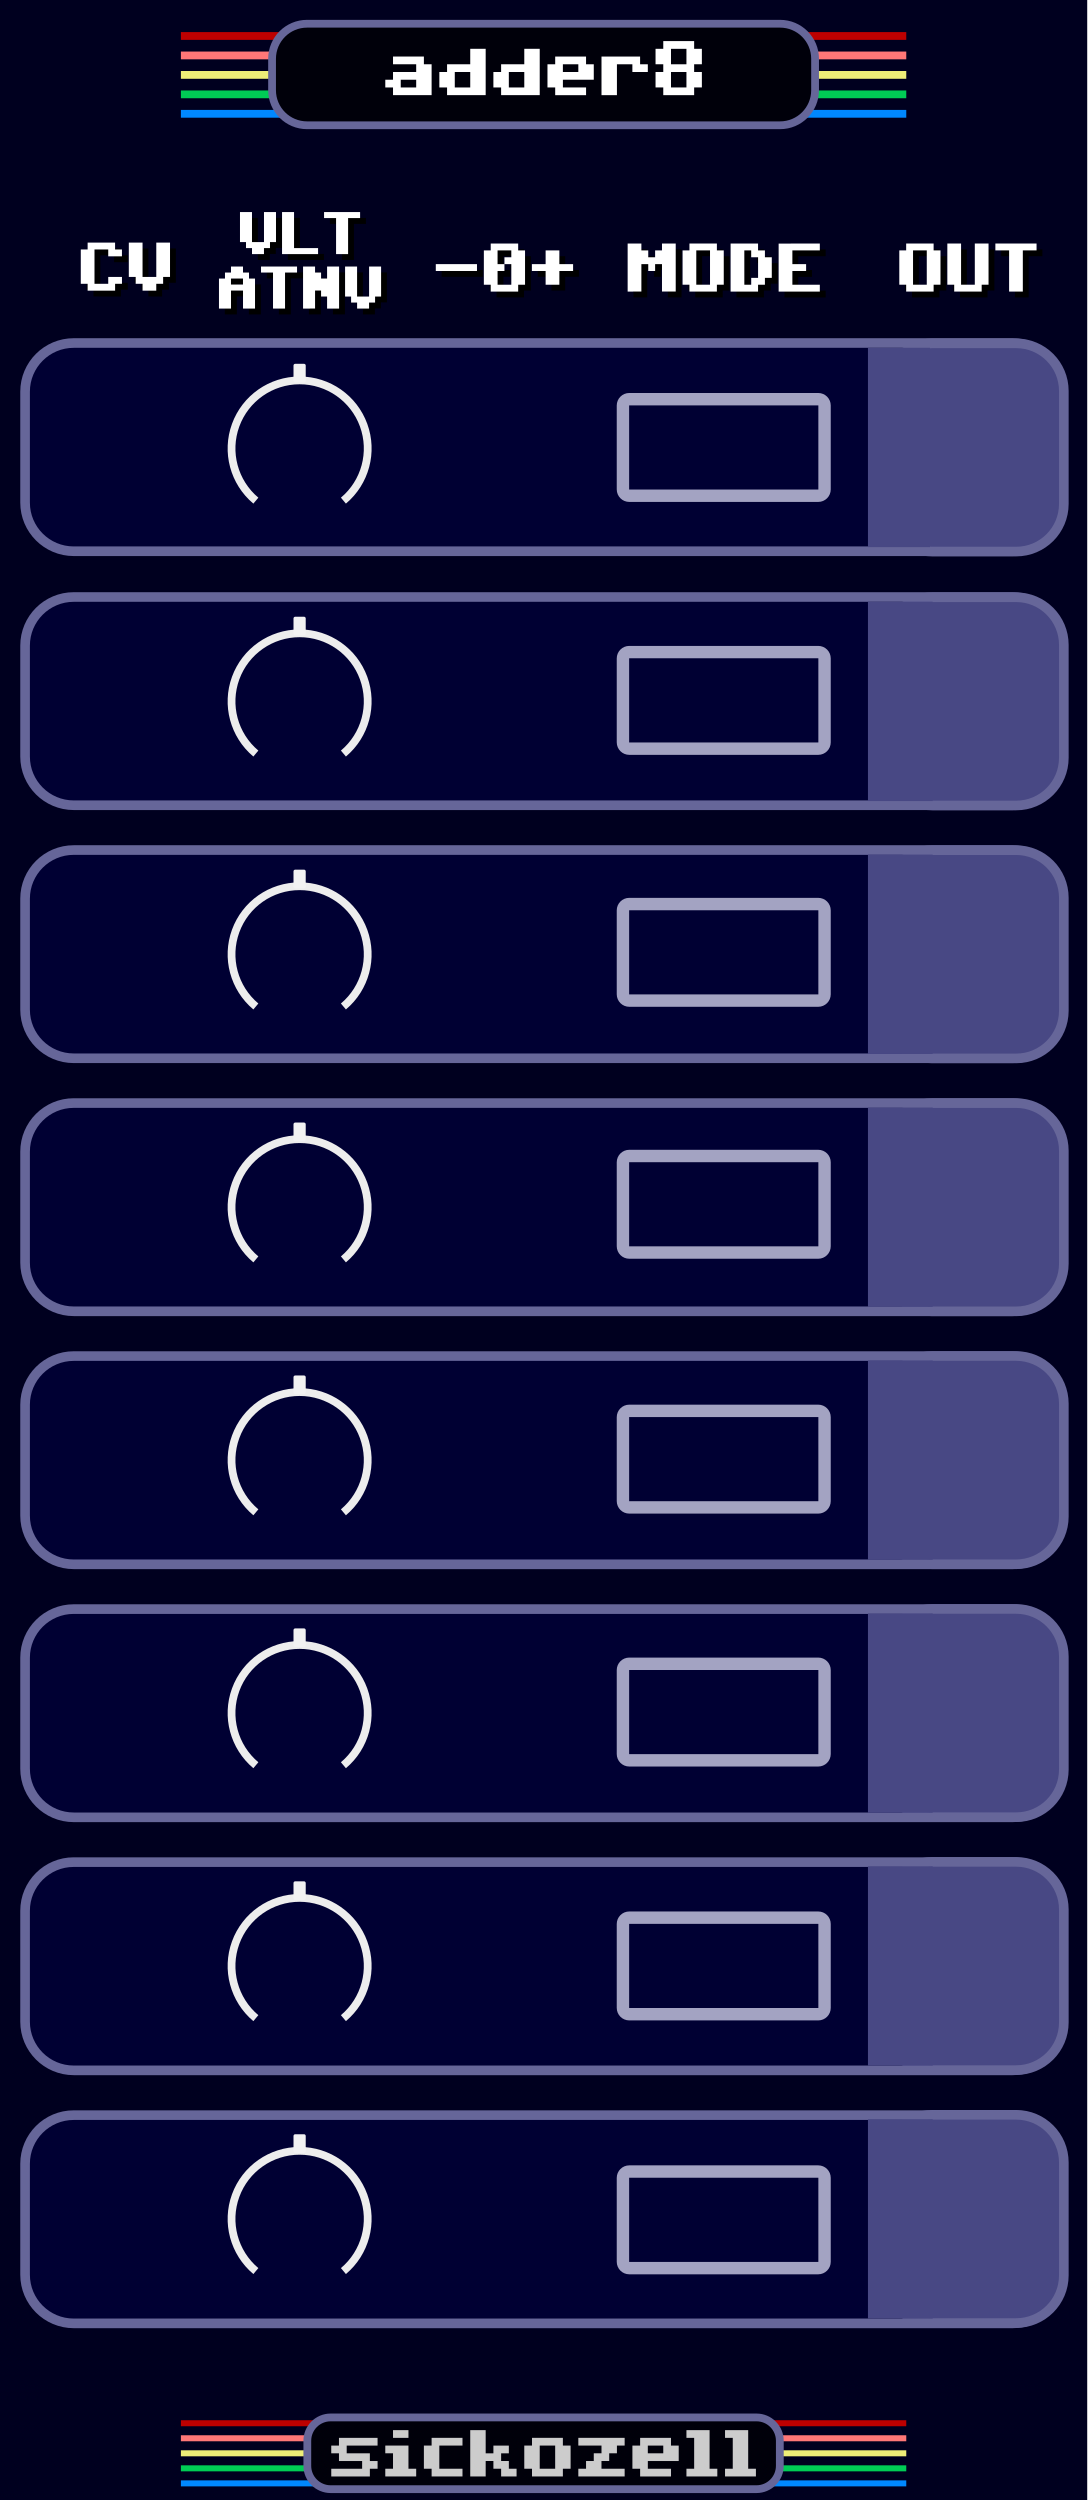
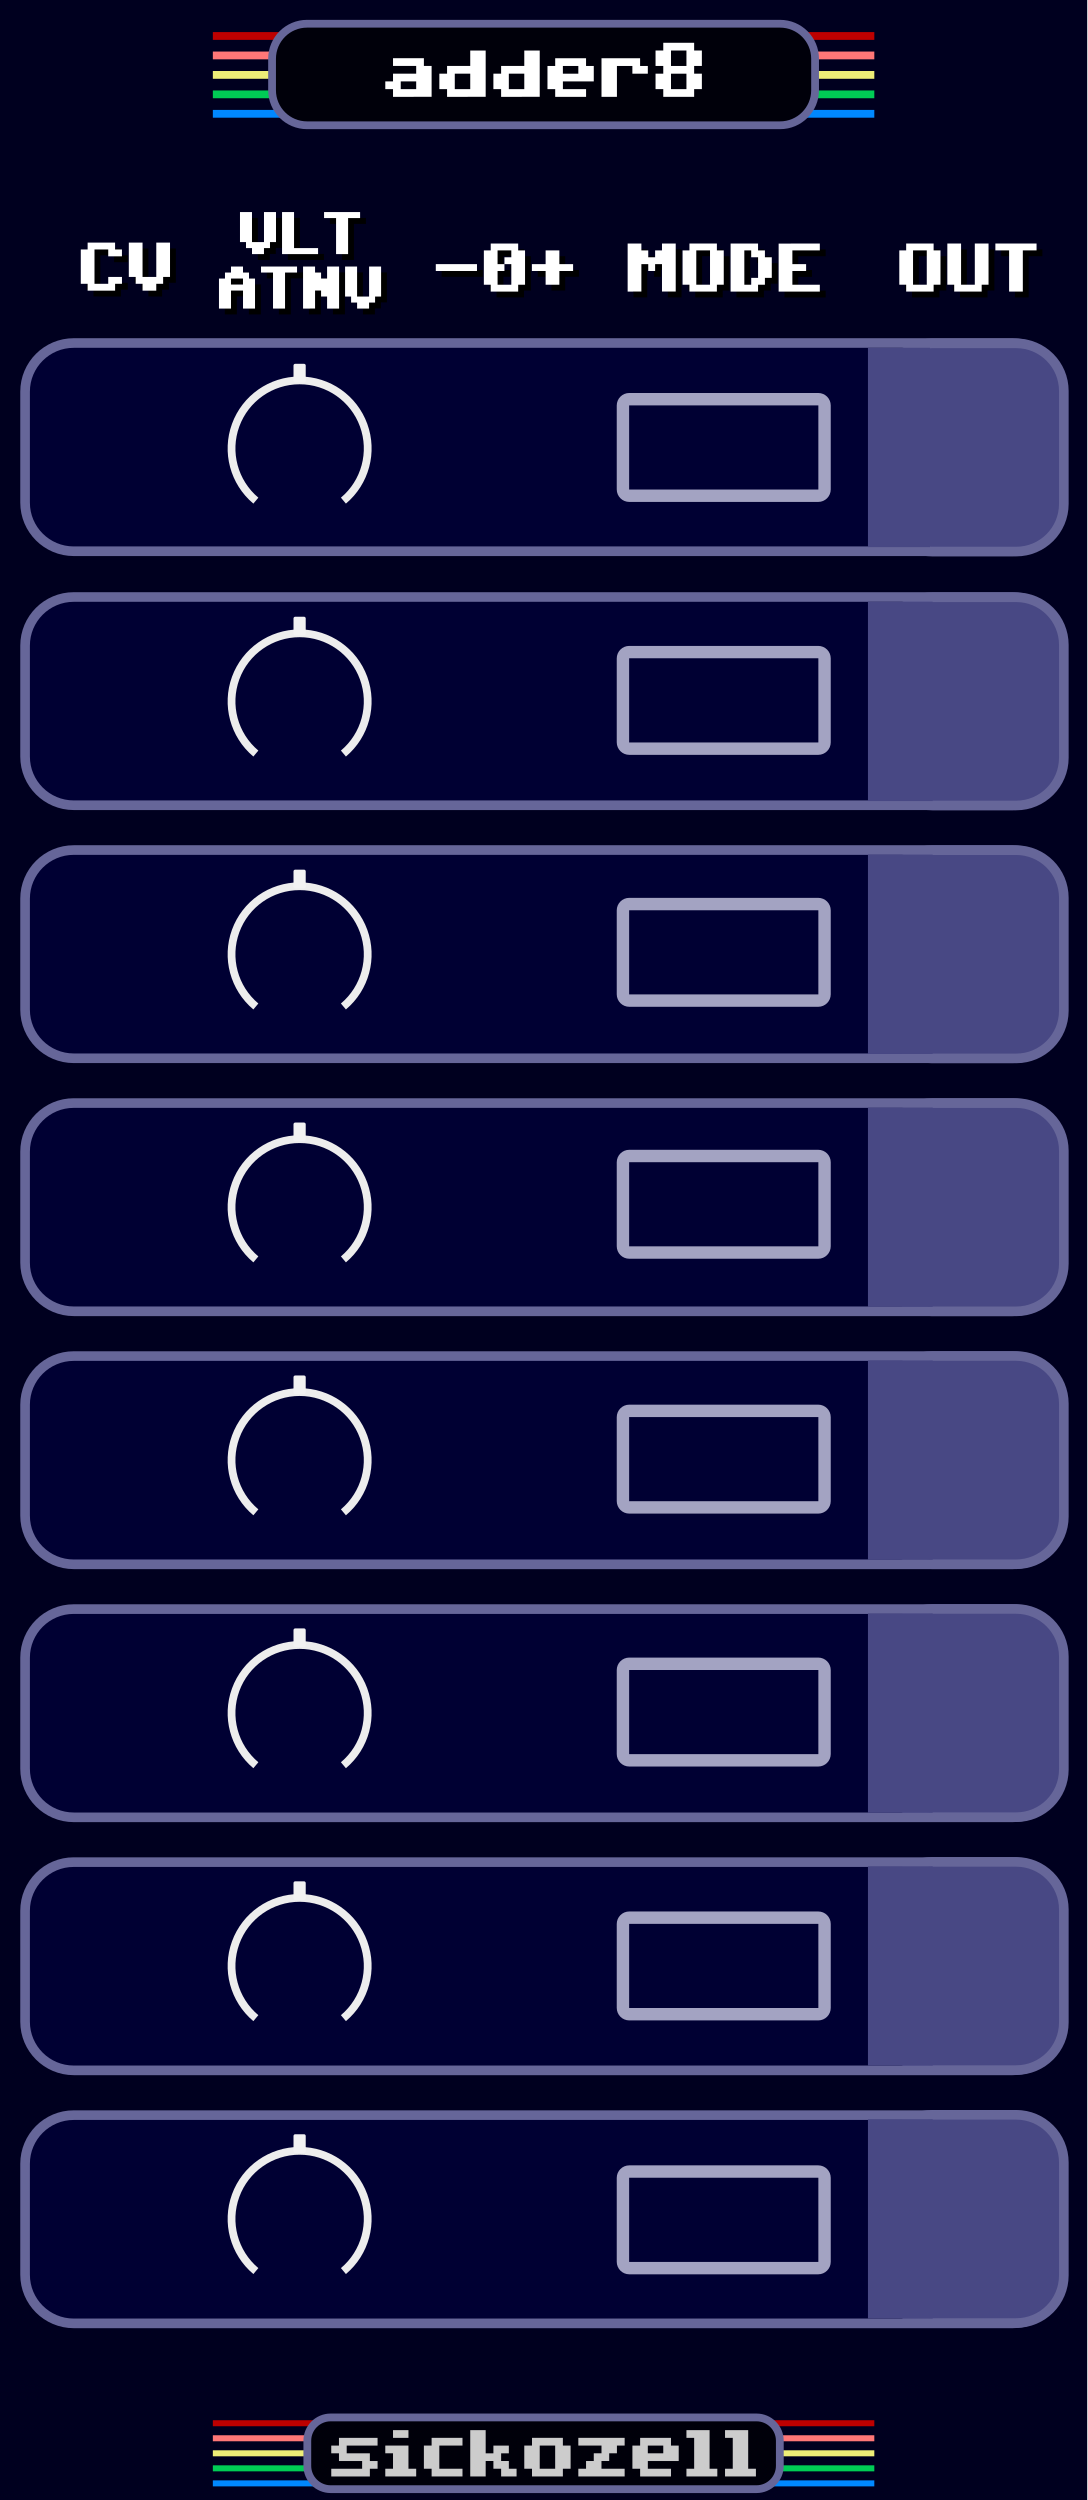
<svg xmlns="http://www.w3.org/2000/svg" width="55.88mm" height="128.5mm" viewBox="0 0 55.88 128.5" version="1.1" id="svg5">
  <defs id="defs2">
    <rect x="22.799" y="440.559" width="6.035" height="22.129" id="rect289" />
  </defs>
  <g id="layer3">
    <rect style="fill:#00001f;fill-opacity:1;stroke-width:0.31;image-rendering:auto;stroke-dasharray:none" id="sfondo" width="55.88" height="128.5" x="0" y="6.6613381e-16" ry="0" />
  </g>
  <g id="g7864" transform="matrix(0.6214092,0,0,0.7727858,7.421068,123.5821)">
-     <rect style="display:inline;fill:#0088ff;fill-opacity:1;stroke-width:0.403" id="rect7854" width="60" height="0.4" x="3.02" y="5.058" />
-     <rect style="display:inline;fill:#00cc55;fill-opacity:1;stroke-width:0.403" id="rect7856" width="60" height="0.4" x="3.02" y="4.058" />
-     <rect style="display:inline;fill:#eeee77;fill-opacity:1;stroke-width:0.403" id="rect7858" width="60" height="0.4" x="3.02" y="3.058" />
-     <rect style="display:inline;fill:#ff7777;fill-opacity:1;stroke-width:0.403" id="rect7860" width="60" height="0.4" x="3.02" y="2.058" />
-     <rect style="display:inline;fill:#bd0000;fill-opacity:1;stroke-width:0.403" id="rect7862" width="60" height="0.4" x="2.72" y="0.658" transform="translate(0.2995556,0.400001)" />
+     <rect style="display:inline;fill:#0088ff;fill-opacity:1;stroke-width:0.384" id="rect7854" width="54.714" height="0.4" x="5.663" y="5.058" />
+     <rect style="display:inline;fill:#00cc55;fill-opacity:1;stroke-width:0.384" id="rect7856" width="54.714" height="0.4" x="5.663" y="4.058" />
+     <rect style="display:inline;fill:#eeee77;fill-opacity:1;stroke-width:0.384" id="rect7858" width="54.714" height="0.4" x="5.663" y="3.058" />
+     <rect style="display:inline;fill:#ff7777;fill-opacity:1;stroke-width:0.384" id="rect7860" width="54.714" height="0.4" x="5.663" y="2.058" />
+     <rect style="display:inline;fill:#bd0000;fill-opacity:1;stroke-width:0.384" id="rect7862" width="54.714" height="0.4" x="5.663" y="1.058" />
  </g>
  <g id="layer7" transform="matrix(0.6214092,0,0,1,7.421068,0.5916668)">
-     <rect style="display:inline;fill:#0088ff;fill-opacity:1;stroke-width:0.403" id="rect1316" width="60" height="0.4" x="3.02" y="5.058" />
-     <rect style="display:inline;fill:#00cc55;fill-opacity:1;stroke-width:0.403" id="rect1313" width="60" height="0.4" x="3.02" y="4.058" />
-     <rect style="display:inline;fill:#eeee77;fill-opacity:1;stroke-width:0.403" id="rect1310" width="60" height="0.4" x="3.02" y="3.058" />
-     <rect style="display:inline;fill:#ff7777;fill-opacity:1;stroke-width:0.403" id="rect989" width="60" height="0.4" x="3.02" y="2.058" />
-     <rect style="display:inline;fill:#bd0000;fill-opacity:1;stroke-width:0.403" id="rect1308" width="60" height="0.4" x="2.72" y="0.658" transform="translate(0.2995556,0.400001)" />
+     <rect style="display:inline;fill:#0088ff;fill-opacity:1;stroke-width:0.384" id="rect1316" width="54.714" height="0.4" x="5.663" y="5.058" />
+     <rect style="display:inline;fill:#00cc55;fill-opacity:1;stroke-width:0.384" id="rect1313" width="54.714" height="0.4" x="5.663" y="4.058" />
+     <rect style="display:inline;fill:#eeee77;fill-opacity:1;stroke-width:0.384" id="rect1310" width="54.714" height="0.4" x="5.663" y="3.058" />
+     <rect style="display:inline;fill:#ff7777;fill-opacity:1;stroke-width:0.384" id="rect989" width="54.714" height="0.4" x="5.663" y="2.058" />
+     <rect style="display:inline;fill:#bd0000;fill-opacity:1;stroke-width:0.384" id="rect1308" width="54.714" height="0.4" x="5.663" y="1.058" />
  </g>
  <g id="layer4" style="fill:#f9f9f9">
    <rect style="fill:#000033;fill-opacity:1;stroke:#666699;stroke-width:0.495;stroke-dasharray:none;stroke-dashoffset:0;stroke-opacity:1" id="rect1002" width="53.262" height="10.703" x="1.289" y="17.631" ry="2.501" />
    <rect style="fill:#484884;fill-opacity:1;stroke:#666699;stroke-width:0.495;stroke-dasharray:none;stroke-dashoffset:0;stroke-opacity:1" id="rect3708" width="9.21" height="10.704" x="45.471" y="17.647" ry="2.449" />
    <rect style="fill:#484884;fill-opacity:1;stroke:none;stroke-width:0.207;stroke-dasharray:none;stroke-dashoffset:0;stroke-opacity:1" id="rect5393" width="3.187" height="10.25" x="44.613" y="17.874" />
    <rect style="fill:#000033;fill-opacity:1;stroke:#666699;stroke-width:0.495;stroke-dasharray:none;stroke-dashoffset:0;stroke-opacity:1" id="rect790" width="53.262" height="10.703" x="1.289" y="30.686" ry="2.501" />
    <rect style="fill:#484884;fill-opacity:1;stroke:#666699;stroke-width:0.495;stroke-dasharray:none;stroke-dashoffset:0;stroke-opacity:1" id="rect5746" width="9.21" height="10.704" x="45.471" y="30.698" ry="2.449" />
    <rect style="fill:#484884;fill-opacity:1;stroke:none;stroke-width:0.211;stroke-dasharray:none;stroke-dashoffset:0;stroke-opacity:1" id="rect5748" width="3.328" height="10.25" x="44.613" y="30.925" />
    <rect style="fill:#000033;fill-opacity:1;stroke:#666699;stroke-width:0.495;stroke-dasharray:none;stroke-dashoffset:0;stroke-opacity:1" id="rect1115" width="53.262" height="10.703" x="1.289" y="43.692" ry="2.501" />
    <rect style="fill:#484884;fill-opacity:1;stroke:#666699;stroke-width:0.495;stroke-dasharray:none;stroke-dashoffset:0;stroke-opacity:1" id="rect5872" width="9.21" height="10.704" x="45.471" y="43.698" ry="2.449" />
    <rect style="fill:#484884;fill-opacity:1;stroke:none;stroke-width:0.211;stroke-dasharray:none;stroke-dashoffset:0;stroke-opacity:1" id="rect5874" width="3.328" height="10.25" x="44.613" y="43.925" />
    <rect style="fill:#000033;fill-opacity:1;stroke:#666699;stroke-width:0.495;stroke-dasharray:none;stroke-dashoffset:0;stroke-opacity:1" id="rect1118" width="53.262" height="10.703" x="1.289" y="56.697" ry="2.501" />
    <rect style="fill:#484884;fill-opacity:1;stroke:#666699;stroke-width:0.495;stroke-dasharray:none;stroke-dashoffset:0;stroke-opacity:1" id="rect5998" width="9.21" height="10.704" x="45.471" y="56.699" ry="2.449" />
    <rect style="fill:#484884;fill-opacity:1;stroke:none;stroke-width:0.211;stroke-dasharray:none;stroke-dashoffset:0;stroke-opacity:1" id="rect6000" width="3.328" height="10.25" x="44.613" y="56.926" />
    <rect style="fill:#000033;fill-opacity:1;stroke:#666699;stroke-width:0.495;stroke-dasharray:none;stroke-dashoffset:0;stroke-opacity:1" id="rect1122" width="53.262" height="10.703" x="1.289" y="69.702" ry="2.501" />
    <rect style="fill:#484884;fill-opacity:1;stroke:#666699;stroke-width:0.495;stroke-dasharray:none;stroke-dashoffset:0;stroke-opacity:1" id="rect6004" width="9.21" height="10.704" x="45.471" y="69.699" ry="2.449" />
    <rect style="fill:#484884;fill-opacity:1;stroke:none;stroke-width:0.211;stroke-dasharray:none;stroke-dashoffset:0;stroke-opacity:1" id="rect6006" width="3.328" height="10.25" x="44.613" y="69.926" />
    <rect style="fill:#000033;fill-opacity:1;stroke:#666699;stroke-width:0.495;stroke-dasharray:none;stroke-dashoffset:0;stroke-opacity:1" id="rect6008" width="53.262" height="10.703" x="1.289" y="82.707" ry="2.501" />
    <rect style="fill:#484884;fill-opacity:1;stroke:#666699;stroke-width:0.495;stroke-dasharray:none;stroke-dashoffset:0;stroke-opacity:1" id="rect6010" width="9.21" height="10.704" x="45.471" y="82.7" ry="2.449" />
    <rect style="fill:#484884;fill-opacity:1;stroke:none;stroke-width:0.211;stroke-dasharray:none;stroke-dashoffset:0;stroke-opacity:1" id="rect6012" width="3.328" height="10.25" x="44.613" y="82.927" />
    <rect style="fill:#000033;fill-opacity:1;stroke:#666699;stroke-width:0.495;stroke-dasharray:none;stroke-dashoffset:0;stroke-opacity:1" id="rect6014" width="53.262" height="10.703" x="1.289" y="95.713" ry="2.501" />
    <rect style="fill:#484884;fill-opacity:1;stroke:#666699;stroke-width:0.495;stroke-dasharray:none;stroke-dashoffset:0;stroke-opacity:1" id="rect6016" width="9.21" height="10.704" x="45.471" y="95.7" ry="2.449" />
    <rect style="fill:#484884;fill-opacity:1;stroke:none;stroke-width:0.211;stroke-dasharray:none;stroke-dashoffset:0;stroke-opacity:1" id="rect6018" width="3.328" height="10.25" x="44.613" y="95.927" />
    <rect style="fill:#000033;fill-opacity:1;stroke:#666699;stroke-width:0.495;stroke-dasharray:none;stroke-dashoffset:0;stroke-opacity:1" id="rect6020" width="53.262" height="10.703" x="1.289" y="108.718" ry="2.501" />
    <rect style="fill:#484884;fill-opacity:1;stroke:#666699;stroke-width:0.495;stroke-dasharray:none;stroke-dashoffset:0;stroke-opacity:1" id="rect6022" width="9.21" height="10.704" x="45.471" y="108.701" ry="2.449" />
    <rect style="display:inline;fill:#484884;fill-opacity:1;stroke:none;stroke-width:0.211;stroke-dasharray:none;stroke-dashoffset:0;stroke-opacity:1" id="rect6024" width="3.328" height="10.25" x="44.613" y="108.928" />
  </g>
  <g id="layer6">
    <path style="display:inline;fill:none;stroke:#ededed;stroke-width:0.4;stroke-dasharray:none;stroke-dashoffset:0;stroke-opacity:1" id="path15596" d="m 13.151,38.733 a 3.5,3.5 0 0 1 -1.039,-3.878 3.5,3.5 0 0 1 3.289,-2.303 3.5,3.5 0 0 1 3.289,2.303 3.5,3.5 0 0 1 -1.039,3.878" />
    <rect style="fill:#f2f2f2;stroke:none;stroke-width:0.375;stroke-dasharray:none" id="rect15598" width="0.628" height="0.958" x="15.086" y="31.7" ry="0.087" />
    <path style="display:inline;fill:none;stroke:#ededed;stroke-width:0.4;stroke-dasharray:none;stroke-dashoffset:0;stroke-opacity:1" id="path15960" d="m 13.151,51.733 a 3.5,3.5 0 0 1 -1.039,-3.878 3.5,3.5 0 0 1 3.289,-2.303 3.5,3.5 0 0 1 3.289,2.303 3.5,3.5 0 0 1 -1.039,3.878" />
    <rect style="fill:#f2f2f2;stroke:none;stroke-width:0.375;stroke-dasharray:none" id="rect15962" width="0.628" height="0.958" x="15.086" y="44.7" ry="0.087" />
    <path style="display:inline;fill:none;stroke:#ededed;stroke-width:0.4;stroke-dasharray:none;stroke-dashoffset:0;stroke-opacity:1" id="path15968" d="m 13.151,64.733 a 3.5,3.5 0 0 1 -1.039,-3.878 3.5,3.5 0 0 1 3.289,-2.303 3.5,3.5 0 0 1 3.289,2.303 3.5,3.5 0 0 1 -1.039,3.878" />
    <rect style="fill:#f2f2f2;stroke:none;stroke-width:0.375;stroke-dasharray:none" id="rect15970" width="0.628" height="0.958" x="15.086" y="57.7" ry="0.087" />
    <path style="display:inline;fill:none;stroke:#ededed;stroke-width:0.4;stroke-dasharray:none;stroke-dashoffset:0;stroke-opacity:1" id="path15976" d="m 13.151,77.733 a 3.5,3.5 0 0 1 -1.039,-3.878 3.5,3.5 0 0 1 3.289,-2.303 3.5,3.5 0 0 1 3.289,2.303 3.5,3.5 0 0 1 -1.039,3.878" />
    <rect style="fill:#f2f2f2;stroke:none;stroke-width:0.375;stroke-dasharray:none" id="rect15978" width="0.628" height="0.958" x="15.086" y="70.7" ry="0.087" />
    <path style="display:inline;fill:none;stroke:#ededed;stroke-width:0.4;stroke-dasharray:none;stroke-dashoffset:0;stroke-opacity:1" id="path16186" d="m 13.151,90.733 a 3.5,3.5 0 0 1 -1.039,-3.878 3.5,3.5 0 0 1 3.289,-2.303 3.5,3.5 0 0 1 3.289,2.303 3.5,3.5 0 0 1 -1.039,3.878" />
    <rect style="fill:#f2f2f2;stroke:none;stroke-width:0.375;stroke-dasharray:none" id="rect16188" width="0.628" height="0.958" x="15.086" y="83.7" ry="0.087" />
    <path style="display:inline;fill:none;stroke:#ededed;stroke-width:0.4;stroke-dasharray:none;stroke-dashoffset:0;stroke-opacity:1" id="path16194" d="m 13.151,103.733 a 3.5,3.5 0 0 1 -1.039,-3.878 3.5,3.5 0 0 1 3.289,-2.303 3.5,3.5 0 0 1 3.289,2.303 3.5,3.5 0 0 1 -1.039,3.878" />
    <rect style="fill:#f2f2f2;stroke:none;stroke-width:0.375;stroke-dasharray:none" id="rect16196" width="0.628" height="0.958" x="15.086" y="96.7" ry="0.087" />
    <path style="display:inline;fill:none;stroke:#ededed;stroke-width:0.4;stroke-dasharray:none;stroke-dashoffset:0;stroke-opacity:1" id="path16202" d="m 13.151,116.733 a 3.5,3.5 0 0 1 -1.039,-3.878 3.5,3.5 0 0 1 3.289,-2.303 3.5,3.5 0 0 1 3.289,2.303 3.5,3.5 0 0 1 -1.039,3.878" />
    <rect style="fill:#f2f2f2;stroke:none;stroke-width:0.375;stroke-dasharray:none" id="rect16204" width="0.628" height="0.958" x="15.086" y="109.7" ry="0.087" />
    <path style="display:inline;fill:none;stroke:#ededed;stroke-width:0.4;stroke-dasharray:none;stroke-dashoffset:0;stroke-opacity:1" id="path1438" d="m 13.151,25.733 a 3.5,3.5 0 0 1 -1.039,-3.878 3.5,3.5 0 0 1 3.289,-2.303 3.5,3.5 0 0 1 3.289,2.303 3.5,3.5 0 0 1 -1.039,3.878" />
    <rect style="fill:#f2f2f2;stroke:none;stroke-width:0.375;stroke-dasharray:none" id="rect1440" width="0.628" height="0.958" x="15.086" y="18.7" ry="0.087" />
    <rect style="display:inline;fill:none;stroke:#a3a3c2;stroke-width:0.637;stroke-dasharray:none;stroke-opacity:1" id="rect25822" width="4.963" height="10.363" x="-25.481" y="32.019" ry="0.325" transform="rotate(-90)" />
    <rect style="display:inline;fill:none;stroke:#a3a3c2;stroke-width:0.637;stroke-dasharray:none;stroke-opacity:1" id="rect5775" width="4.963" height="10.363" x="-38.481" y="32.019" ry="0.325" transform="rotate(-90)" />
    <rect style="display:inline;fill:none;stroke:#a3a3c2;stroke-width:0.637;stroke-dasharray:none;stroke-opacity:1" id="rect5777" width="4.963" height="10.363" x="-51.431" y="32.019" ry="0.325" transform="rotate(-90)" />
    <rect style="display:inline;fill:none;stroke:#a3a3c2;stroke-width:0.637;stroke-dasharray:none;stroke-opacity:1" id="rect5927" width="4.963" height="10.363" x="-64.381" y="32.019" ry="0.325" transform="rotate(-90)" />
    <rect style="display:inline;fill:none;stroke:#a3a3c2;stroke-width:0.637;stroke-dasharray:none;stroke-opacity:1" id="rect5929" width="4.963" height="10.363" x="-77.481" y="32.019" ry="0.325" transform="rotate(-90)" />
    <rect style="display:inline;fill:none;stroke:#a3a3c2;stroke-width:0.637;stroke-dasharray:none;stroke-opacity:1" id="rect5931" width="4.963" height="10.363" x="-90.481" y="32.019" ry="0.325" transform="rotate(-90)" />
    <rect style="display:inline;fill:none;stroke:#a3a3c2;stroke-width:0.637;stroke-dasharray:none;stroke-opacity:1" id="rect5933" width="4.963" height="10.363" x="-103.531" y="32.019" ry="0.325" transform="rotate(-90)" />
    <rect style="display:inline;fill:none;stroke:#a3a3c2;stroke-width:0.637;stroke-dasharray:none;stroke-opacity:1" id="rect5935" width="4.963" height="10.363" x="-116.581" y="32.019" ry="0.325" transform="rotate(-90)" />
  </g>
  <g id="layer5" style="display:none">
    <text xml:space="preserve" style="font-size:2.822px;font-family:'C64 User';-inkscape-font-specification:'C64 User';text-align:center;text-anchor:middle;display:inline;fill:#ffffff;stroke:none;stroke-width:0.265;stroke-dasharray:0.265, 0.265" x="49.928" y="14.987" id="text1443">
      <tspan id="tspan1441" style="font-size:2.822px;text-align:center;text-anchor:middle;fill:#ffffff;stroke:none;stroke-width:0.265" x="49.928" y="14.987">OUT</tspan>
    </text>
    <text xml:space="preserve" style="font-style:normal;font-variant:normal;font-weight:normal;font-stretch:normal;font-size:2.822px;font-family:'C64 User';-inkscape-font-specification:'C64 User';text-align:center;text-anchor:middle;fill:#ffffff;stroke:none;stroke-width:0.265;stroke-dasharray:0.265, 0.265;stroke-dashoffset:0;stroke-opacity:1" x="37.377" y="14.987" id="text1189">
      <tspan id="tspan1187" style="font-size:2.822px;text-align:center;text-anchor:middle;stroke:none;stroke-width:0.265" x="37.377" y="14.987">MODE</tspan>
    </text>
    <text xml:space="preserve" style="font-style:normal;font-variant:normal;font-weight:normal;font-stretch:normal;font-size:2.822px;font-family:'C64 User';-inkscape-font-specification:'C64 User';text-align:center;text-anchor:middle;display:inline;fill:#ffffff;stroke:none;stroke-width:0.265;stroke-dasharray:0.265, 0.265;stroke-dashoffset:0;stroke-opacity:1" x="26.104" y="14.987" id="text2531">
      <tspan id="tspan2529" style="font-size:2.822px;text-align:center;text-anchor:middle;stroke:none;stroke-width:0.265" x="26.104" y="14.987">-0+</tspan>
    </text>
    <text xml:space="preserve" style="font-style:normal;font-variant:normal;font-weight:normal;font-stretch:normal;font-size:2.469px;font-family:'C64 User';-inkscape-font-specification:'C64 User';text-align:center;text-anchor:middle;display:inline;fill:#ffffff;stroke:none;stroke-width:0.265;stroke-dasharray:0.265, 0.265;stroke-dashoffset:0;stroke-opacity:1" x="15.577" y="15.861" id="text2513">
      <tspan id="tspan2511" style="font-size:2.469px;text-align:center;text-anchor:middle;stroke:none;stroke-width:0.265" x="15.577" y="15.861">ATNV</tspan>
    </text>
    <text xml:space="preserve" style="font-style:normal;font-variant:normal;font-weight:normal;font-stretch:normal;font-size:2.822px;font-family:'C64 User';-inkscape-font-specification:'C64 User';text-align:center;text-anchor:middle;display:inline;fill:#ffffff;stroke:none;stroke-width:0.265;stroke-dasharray:0.265, 0.265;stroke-dashoffset:0;stroke-opacity:1" x="6.621" y="14.94" id="text2449">
      <tspan id="tspan2447" style="font-size:2.822px;text-align:center;text-anchor:middle;stroke:none;stroke-width:0.265" x="6.621" y="14.94">CV</tspan>
    </text>
    <text xml:space="preserve" style="font-style:normal;font-variant:normal;font-weight:normal;font-stretch:normal;font-size:2.469px;font-family:'C64 User';-inkscape-font-specification:'C64 User';text-align:center;text-anchor:middle;display:inline;fill:#ffffff;stroke:none;stroke-width:0.265;stroke-dasharray:0.265, 0.265;stroke-dashoffset:0;stroke-opacity:1" x="15.577" y="13.061" id="text4909">
      <tspan id="tspan4907" style="font-size:2.469px;text-align:center;text-anchor:middle;stroke:none;stroke-width:0.265" x="15.577" y="13.061">VLT</tspan>
    </text>
  </g>
  <g id="g1286" style="display:inline;fill:#000000" transform="translate(0.3002935,0.299996)">
    <g aria-label="OUT" id="text1264" style="font-size:2.822px;font-family:'C64 User';-inkscape-font-specification:'C64 User';text-align:center;text-anchor:middle;display:inline;fill:#000000;stroke-width:0.265;stroke-dasharray:0.265, 0.265">
      <path d="m 46.577,14.987 v -0.353 h -0.353 v -1.764 h 0.353 v -0.353 h 1.411 v 0.353 h 0.353 v 1.764 h -0.353 v 0.353 z m 0.353,-0.353 h 0.706 v -1.764 h -0.706 z" style="fill:#000000;stroke-width:0.265" id="path1288" />
      <path d="m 49.046,14.987 v -0.353 h -0.353 v -2.117 h 0.706 v 2.117 h 0.706 v -2.117 h 0.706 v 2.117 h -0.353 v 0.353 z" style="fill:#000000;stroke-width:0.265" id="path1290" />
      <path d="m 51.868,14.987 v -2.117 h -0.706 v -0.353 h 2.117 v 0.353 h -0.706 v 2.117 z" style="fill:#000000;stroke-width:0.265" id="path1292" />
    </g>
    <g aria-label="MODE" id="text1268" style="font-size:2.822px;font-family:'C64 User';-inkscape-font-specification:'C64 User';text-align:center;text-anchor:middle;fill:#000000;stroke-width:0.265;stroke-dasharray:0.265, 0.265">
      <path d="m 32.261,14.987 v -2.469 h 0.706 v 0.353 h 0.353 v 0.353 h 0.353 V 12.87 h 0.353 v -0.353 h 0.706 v 2.469 h -0.706 v -1.411 h -0.353 v 0.353 h -0.353 v -0.353 h -0.353 v 1.411 z" style="fill:#000000;stroke-width:0.265" id="path1295" />
      <path d="M 35.436,14.987 V 14.634 H 35.084 V 12.87 h 0.353 v -0.353 h 1.411 v 0.353 h 0.353 v 1.764 h -0.353 v 0.353 z m 0.353,-0.353 h 0.706 V 12.87 h -0.706 z" style="fill:#000000;stroke-width:0.265" id="path1297" />
      <path d="m 37.553,14.987 v -2.469 h 1.411 v 0.353 h 0.353 v 0.353 h 0.353 v 1.058 h -0.353 v 0.353 h -0.353 v 0.353 z m 0.706,-0.353 h 0.353 V 14.282 h 0.353 V 13.223 H 38.611 V 12.87 h -0.353 z" style="fill:#000000;stroke-width:0.265" id="path1299" />
      <path d="m 42.139,12.518 v 0.353 h -1.411 v 0.706 h 0.706 v 0.353 h -0.706 v 0.706 h 1.411 v 0.353 h -2.117 v -2.469 z" style="fill:#000000;stroke-width:0.265" id="path1301" />
    </g>
    <g aria-label="-0+" id="text1272" style="font-size:2.822px;font-family:'C64 User';-inkscape-font-specification:'C64 User';text-align:center;text-anchor:middle;display:inline;fill:#000000;stroke-width:0.265;stroke-dasharray:0.265, 0.265">
      <path d="m 22.4,13.929 v -0.353 h 2.117 v 0.353 z" style="fill:#000000;stroke-width:0.265" id="path1304" />
      <path d="M 25.223,14.987 V 14.634 H 24.87 V 12.87 h 0.353 v -0.353 h 1.411 v 0.353 h 0.353 v 1.764 h -0.353 v 0.353 z m 0.353,-0.353 H 26.281 V 13.576 H 25.928 V 13.223 H 26.281 V 12.87 h -0.706 v 0.706 h 0.353 v 0.353 h -0.353 z" style="fill:#000000;stroke-width:0.265" id="path1306" />
      <path d="m 28.045,14.634 v -0.706 h -0.706 v -0.353 h 0.706 V 12.87 h 0.706 v 0.706 h 0.706 v 0.353 h -0.706 v 0.706 z" style="fill:#000000;stroke-width:0.265" id="path1308" />
    </g>
    <g aria-label="ATNV" id="text1276" style="font-size:2.469px;font-family:'C64 User';-inkscape-font-specification:'C64 User';text-align:center;text-anchor:middle;display:inline;fill:#000000;stroke-width:0.265;stroke-dasharray:0.265, 0.265">
      <path d="m 11.255,15.861 v -1.543 h 0.309 v -0.309 h 0.309 V 13.7 h 0.617 v 0.309 h 0.309 v 0.309 h 0.309 v 1.543 h -0.617 v -0.926 h -0.617 v 0.926 z m 0.617,-1.235 h 0.617 v -0.309 h -0.617 z" style="fill:#000000;stroke-width:0.265" id="path1311" />
      <path d="m 14.033,15.861 v -1.852 h -0.617 V 13.7 h 1.852 v 0.309 h -0.617 v 1.852 z" style="fill:#000000;stroke-width:0.265" id="path1313" />
      <path d="M 15.577,15.861 V 13.7 h 0.617 v 0.309 h 0.309 v 0.309 h 0.309 V 13.7 h 0.617 v 2.161 h -0.617 V 15.243 h -0.309 v -0.309 h -0.309 v 0.926 z" style="fill:#000000;stroke-width:0.265" id="path1315" />
      <path d="m 18.355,15.861 v -0.309 h -0.309 V 15.243 h -0.309 V 13.7 h 0.617 v 1.543 h 0.617 V 13.7 h 0.617 v 1.543 h -0.309 v 0.309 h -0.309 v 0.309 z" style="fill:#000000;stroke-width:0.265" id="path1317" />
    </g>
    <g aria-label="CV" id="text1280" style="font-size:2.822px;font-family:'C64 User';-inkscape-font-specification:'C64 User';text-align:center;text-anchor:middle;display:inline;fill:#000000;stroke-width:0.265;stroke-dasharray:0.265, 0.265">
      <path d="M 4.504,14.94 V 14.588 H 4.152 V 12.824 H 4.504 V 12.471 h 1.411 v 0.353 h 0.353 v 0.353 H 5.563 v -0.353 h -0.706 v 1.764 h 0.706 v -0.353 h 0.706 v 0.353 H 5.916 v 0.353 z" style="fill:#000000;stroke-width:0.265" id="path1321" />
      <path d="M 7.327,14.94 V 14.588 H 6.974 V 14.235 H 6.621 V 12.471 h 0.706 v 1.764 h 0.706 V 12.471 h 0.706 v 1.764 H 8.385 v 0.353 H 8.032 v 0.353 z" style="fill:#000000;stroke-width:0.265" id="path1323" />
    </g>
    <g aria-label="VLT" id="text1284" style="font-size:2.469px;font-family:'C64 User';-inkscape-font-specification:'C64 User';text-align:center;text-anchor:middle;display:inline;fill:#000000;stroke-width:0.265;stroke-dasharray:0.265, 0.265">
      <path d="m 12.953,13.061 v -0.309 h -0.309 v -0.309 h -0.309 v -1.543 h 0.617 v 1.543 h 0.617 v -1.543 h 0.617 v 1.543 h -0.309 v 0.309 h -0.309 v 0.309 z" style="fill:#000000;stroke-width:0.265" id="path1327" />
      <path d="m 15.114,10.9 v 1.852 h 1.235 v 0.309 h -1.852 v -2.161 z" style="fill:#000000;stroke-width:0.265" id="path1329" />
      <path d="m 17.274,13.061 v -1.852 h -0.617 v -0.309 h 1.852 v 0.309 h -0.617 v 1.852 z" style="fill:#000000;stroke-width:0.265" id="path1331" />
    </g>
  </g>
  <g id="g1384" style="display:inline">
    <g aria-label="OUT" id="g1340" style="font-size:2.822px;font-family:'C64 User';-inkscape-font-specification:'C64 User';text-align:center;text-anchor:middle;display:inline;fill:#ffffff;stroke-width:0.265;stroke-dasharray:0.265, 0.265">
      <path d="m 46.577,14.987 v -0.353 h -0.353 v -1.764 h 0.353 v -0.353 h 1.411 v 0.353 h 0.353 v 1.764 h -0.353 v 0.353 z m 0.353,-0.353 h 0.706 v -1.764 h -0.706 z" style="stroke-width:0.265" id="path1334" />
      <path d="m 49.046,14.987 v -0.353 h -0.353 v -2.117 h 0.706 v 2.117 h 0.706 v -2.117 h 0.706 v 2.117 h -0.353 v 0.353 z" style="stroke-width:0.265" id="path1336" />
      <path d="m 51.868,14.987 v -2.117 h -0.706 v -0.353 h 2.117 v 0.353 h -0.706 v 2.117 z" style="stroke-width:0.265" id="path1338" />
    </g>
    <g aria-label="MODE" id="g1350" style="font-size:2.822px;font-family:'C64 User';-inkscape-font-specification:'C64 User';text-align:center;text-anchor:middle;fill:#ffffff;stroke-width:0.265;stroke-dasharray:0.265, 0.265">
      <path d="m 32.261,14.987 v -2.469 h 0.706 v 0.353 h 0.353 v 0.353 h 0.353 V 12.87 h 0.353 v -0.353 h 0.706 v 2.469 h -0.706 v -1.411 h -0.353 v 0.353 h -0.353 v -0.353 h -0.353 v 1.411 z" style="stroke-width:0.265" id="path1342" />
      <path d="M 35.436,14.987 V 14.634 H 35.084 V 12.87 h 0.353 v -0.353 h 1.411 v 0.353 h 0.353 v 1.764 h -0.353 v 0.353 z m 0.353,-0.353 h 0.706 V 12.87 h -0.706 z" style="stroke-width:0.265" id="path1344" />
      <path d="m 37.553,14.987 v -2.469 h 1.411 v 0.353 h 0.353 v 0.353 h 0.353 v 1.058 h -0.353 v 0.353 h -0.353 v 0.353 z m 0.706,-0.353 h 0.353 V 14.282 h 0.353 V 13.223 H 38.611 V 12.87 h -0.353 z" style="stroke-width:0.265" id="path1346" />
      <path d="m 42.139,12.518 v 0.353 h -1.411 v 0.706 h 0.706 v 0.353 h -0.706 v 0.706 h 1.411 v 0.353 h -2.117 v -2.469 z" style="stroke-width:0.265" id="path1348" />
    </g>
    <g aria-label="-0+" id="g1358" style="font-size:2.822px;font-family:'C64 User';-inkscape-font-specification:'C64 User';text-align:center;text-anchor:middle;display:inline;fill:#ffffff;stroke-width:0.265;stroke-dasharray:0.265, 0.265">
      <path d="m 22.4,13.929 v -0.353 h 2.117 v 0.353 z" style="stroke-width:0.265" id="path1352" />
      <path d="M 25.223,14.987 V 14.634 H 24.87 V 12.87 h 0.353 v -0.353 h 1.411 v 0.353 h 0.353 v 1.764 h -0.353 v 0.353 z m 0.353,-0.353 H 26.281 V 13.576 H 25.928 V 13.223 H 26.281 V 12.87 h -0.706 v 0.706 h 0.353 v 0.353 h -0.353 z" style="stroke-width:0.265" id="path1354" />
      <path d="m 28.045,14.634 v -0.706 h -0.706 v -0.353 h 0.706 V 12.87 h 0.706 v 0.706 h 0.706 v 0.353 h -0.706 v 0.706 z" style="stroke-width:0.265" id="path1356" />
    </g>
    <g aria-label="ATNV" id="g1368" style="font-size:2.469px;font-family:'C64 User';-inkscape-font-specification:'C64 User';text-align:center;text-anchor:middle;display:inline;fill:#ffffff;stroke-width:0.265;stroke-dasharray:0.265, 0.265">
      <path d="m 11.255,15.861 v -1.543 h 0.309 v -0.309 h 0.309 V 13.7 h 0.617 v 0.309 h 0.309 v 0.309 h 0.309 v 1.543 h -0.617 v -0.926 h -0.617 v 0.926 z m 0.617,-1.235 h 0.617 v -0.309 h -0.617 z" style="stroke-width:0.265" id="path1360" />
      <path d="m 14.033,15.861 v -1.852 h -0.617 V 13.7 h 1.852 v 0.309 h -0.617 v 1.852 z" style="stroke-width:0.265" id="path1362" />
      <path d="M 15.577,15.861 V 13.7 h 0.617 v 0.309 h 0.309 v 0.309 h 0.309 V 13.7 h 0.617 v 2.161 h -0.617 V 15.243 h -0.309 v -0.309 h -0.309 v 0.926 z" style="stroke-width:0.265" id="path1364" />
      <path d="m 18.355,15.861 v -0.309 h -0.309 V 15.243 h -0.309 V 13.7 h 0.617 v 1.543 h 0.617 V 13.7 h 0.617 v 1.543 h -0.309 v 0.309 h -0.309 v 0.309 z" style="stroke-width:0.265" id="path1366" />
    </g>
    <g aria-label="CV" id="g1374" style="font-size:2.822px;font-family:'C64 User';-inkscape-font-specification:'C64 User';text-align:center;text-anchor:middle;display:inline;fill:#ffffff;stroke-width:0.265;stroke-dasharray:0.265, 0.265">
      <path d="M 4.504,14.94 V 14.588 H 4.152 V 12.824 H 4.504 V 12.471 h 1.411 v 0.353 h 0.353 v 0.353 H 5.563 v -0.353 h -0.706 v 1.764 h 0.706 v -0.353 h 0.706 v 0.353 H 5.916 v 0.353 z" style="stroke-width:0.265" id="path1370" />
      <path d="M 7.327,14.94 V 14.588 H 6.974 V 14.235 H 6.621 V 12.471 h 0.706 v 1.764 h 0.706 V 12.471 h 0.706 v 1.764 H 8.385 v 0.353 H 8.032 v 0.353 z" style="stroke-width:0.265" id="path1372" />
    </g>
    <g aria-label="VLT" id="g1382" style="font-size:2.469px;font-family:'C64 User';-inkscape-font-specification:'C64 User';text-align:center;text-anchor:middle;display:inline;fill:#ffffff;stroke-width:0.265;stroke-dasharray:0.265, 0.265">
      <path d="m 12.953,13.061 v -0.309 h -0.309 v -0.309 h -0.309 v -1.543 h 0.617 v 1.543 h 0.617 v -1.543 h 0.617 v 1.543 h -0.309 v 0.309 h -0.309 v 0.309 z" style="stroke-width:0.265" id="path1376" />
      <path d="m 15.114,10.9 v 1.852 h 1.235 v 0.309 h -1.852 v -2.161 z" style="stroke-width:0.265" id="path1378" />
      <path d="m 17.274,13.061 v -1.852 h -0.617 v -0.309 h 1.852 v 0.309 h -0.617 v 1.852 z" style="stroke-width:0.265" id="path1380" />
    </g>
  </g>
  <g id="layer1" style="display:inline" transform="translate(-5.079999)">
-     <text xml:space="preserve" style="font-style:normal;font-variant:normal;font-weight:normal;font-stretch:normal;font-size:3.175px;font-family:'C64 User';-inkscape-font-specification:'C64 User';text-align:center;text-anchor:middle;display:inline;fill:#ffffff;stroke-width:0.265" x="33.218" y="4.891" id="text1341">
-       <tspan id="tspan1339" style="font-size:3.175px;text-align:center;text-anchor:middle;fill:#ffffff;stroke-width:0.265" x="33.218" y="4.891">adder8</tspan>
+     <text xml:space="preserve" style="font-style:normal;font-variant:normal;font-weight:normal;font-stretch:normal;font-size:3.175px;font-family:'C64 User';-inkscape-font-specification:'C64 User';text-align:center;text-anchor:middle;display:none;fill:#ffffff;stroke-width:0.265" x="33.218" y="4.978" id="text1341">
+       <tspan id="tspan1339" style="font-size:3.175px;text-align:center;text-anchor:middle;fill:#ffffff;stroke-width:0.265" x="33.218" y="4.978">adder8</tspan>
    </text>
    <rect style="display:inline;fill:#00000a;fill-opacity:1;stroke:#666699;stroke-width:0.4;stroke-dasharray:none;stroke-dashoffset:0;stroke-opacity:1" id="rect1447-8" width="24.287" height="3.687" x="20.876" y="124.256" ry="1.2" />
    <rect style="display:inline;fill:#00000a;fill-opacity:1;stroke:#666699;stroke-width:0.4;stroke-dasharray:none;stroke-dashoffset:0;stroke-opacity:1" id="rect2138" width="27.911" height="5.219" x="19.064" y="1.22" ry="1.8" />
    <g aria-label="sickozell" id="text1308" style="font-size:3.175px;font-family:'C64 User';-inkscape-font-specification:'C64 User';display:inline;fill:#cccccc;fill-opacity:1;stroke-width:0.265" transform="translate(20.42585,0.784049)">
      <path d="m 4.061,124.522 v 0.397 h -1.587 v 0.397 h 1.191 v 0.397 h 0.397 v 0.397 h -0.397 v 0.397 h -1.984 v -0.397 h 1.587 v -0.397 h -1.191 v -0.397 h -0.397 v -0.397 h 0.397 v -0.397 z" style="fill:#cccccc;fill-opacity:1" id="path1312" />
      <path d="m 4.458,126.506 v -0.397 h 0.397 v -0.794 H 4.458 v -0.397 h 1.191 v 1.191 h 0.397 v 0.397 z m 0.397,-1.984 v -0.397 h 0.794 v 0.397 z" style="fill:#cccccc;fill-opacity:1" id="path1314" />
      <path d="m 6.839,126.506 v -0.397 h -0.397 v -1.191 h 0.397 v -0.397 h 1.587 v 0.397 h -1.191 v 1.191 h 1.191 v 0.397 z" style="fill:#cccccc;fill-opacity:1" id="path1316" />
      <path d="m 8.824,126.506 v -2.381 h 0.794 v 1.191 h 0.397 v -0.397 h 0.794 v 0.397 h -0.397 v 0.397 h 0.397 v 0.397 h 0.397 v 0.397 h -0.794 v -0.397 h -0.397 v -0.397 H 9.618 v 0.794 z" style="fill:#cccccc;fill-opacity:1" id="path1318" />
      <path d="m 11.999,126.506 v -0.397 h -0.397 v -1.191 h 0.397 v -0.397 h 1.587 v 0.397 h 0.397 v 1.191 h -0.397 v 0.397 z m 0.397,-0.397 h 0.794 v -1.191 h -0.794 z" style="fill:#cccccc;fill-opacity:1" id="path1320" />
      <path d="m 14.38,126.506 v -0.397 h 0.397 v -0.397 h 0.397 v -0.397 h 0.397 v -0.397 h -1.191 v -0.397 h 2.381 v 0.397 h -0.397 v 0.397 h -0.397 v 0.397 h -0.397 v 0.397 h 1.191 v 0.397 z" style="fill:#cccccc;fill-opacity:1" id="path1322" />
      <path d="m 18.746,124.919 h -0.794 v 0.397 h 0.794 z m 0.397,-0.397 v 0.397 h 0.397 v 0.794 h -1.587 v 0.397 h 1.191 v 0.397 h -1.587 v -0.397 h -0.397 v -1.191 h 0.397 v -0.397 z" style="fill:#cccccc;fill-opacity:1" id="path1324" />
      <path d="m 21.127,124.125 v 1.984 h 0.397 v 0.397 h -1.587 v -0.397 h 0.397 v -1.587 h -0.397 v -0.397 z" style="fill:#cccccc;fill-opacity:1" id="path1326" />
      <path d="m 23.111,124.125 v 1.984 h 0.397 v 0.397 h -1.587 v -0.397 h 0.397 v -1.587 h -0.397 v -0.397 z" style="fill:#cccccc;fill-opacity:1" id="path1328" />
    </g>
-     <g aria-label="adder8" id="text1051" style="font-size:3.175px;font-family:'C64 User';-inkscape-font-specification:'C64 User';text-align:center;text-anchor:middle;display:inline;fill:#ffffff;stroke-width:0.265">
+     <g aria-label="adder8" id="text1051" style="font-size:3.175px;font-family:'C64 User';-inkscape-font-specification:'C64 User';text-align:center;text-anchor:middle;display:inline;fill:#ffffff;stroke-width:0.265" transform="translate(0,0.0867137)">
      <path d="m 25.281,4.891 v -0.397 h -0.397 v -0.397 h 0.397 v -0.397 h 1.191 v -0.397 h -1.191 v -0.397 h 1.587 v 0.397 h 0.397 v 1.587 z m 0.397,-0.397 h 0.794 v -0.397 h -0.794 z" id="path1053" />
      <path d="m 28.059,4.891 v -0.397 h -0.397 v -0.794 h 0.397 v -0.397 h 1.191 v -0.794 h 0.794 v 2.381 z m 0.397,-0.397 h 0.794 v -0.794 h -0.794 z" id="path1055" />
      <path d="m 30.837,4.891 v -0.397 h -0.397 v -0.794 h 0.397 v -0.397 h 1.191 v -0.794 h 0.794 v 2.381 z m 0.397,-0.397 h 0.794 v -0.794 h -0.794 z" id="path1057" />
      <path d="m 34.806,3.304 h -0.794 v 0.397 h 0.794 z m 0.397,-0.397 v 0.397 h 0.397 v 0.794 h -1.587 v 0.397 h 1.191 v 0.397 h -1.587 v -0.397 h -0.397 v -1.191 h 0.397 v -0.397 z" id="path1059" />
      <path d="m 35.997,4.891 v -1.984 h 1.984 v 0.397 h 0.397 v 0.397 h -0.794 v -0.397 h -0.794 v 1.587 z" id="path1061" />
      <path d="m 39.172,4.891 v -0.397 h -0.397 v -0.794 h 0.397 v -0.397 h -0.397 v -0.794 h 0.397 v -0.397 h 1.587 v 0.397 h 0.397 v 0.794 h -0.397 v 0.397 h 0.397 v 0.794 h -0.397 v 0.397 z m 0.397,-1.587 h 0.794 v -0.794 h -0.794 z m 0,1.191 h 0.794 v -0.794 h -0.794 z" id="path1063" />
    </g>
  </g>
</svg>
